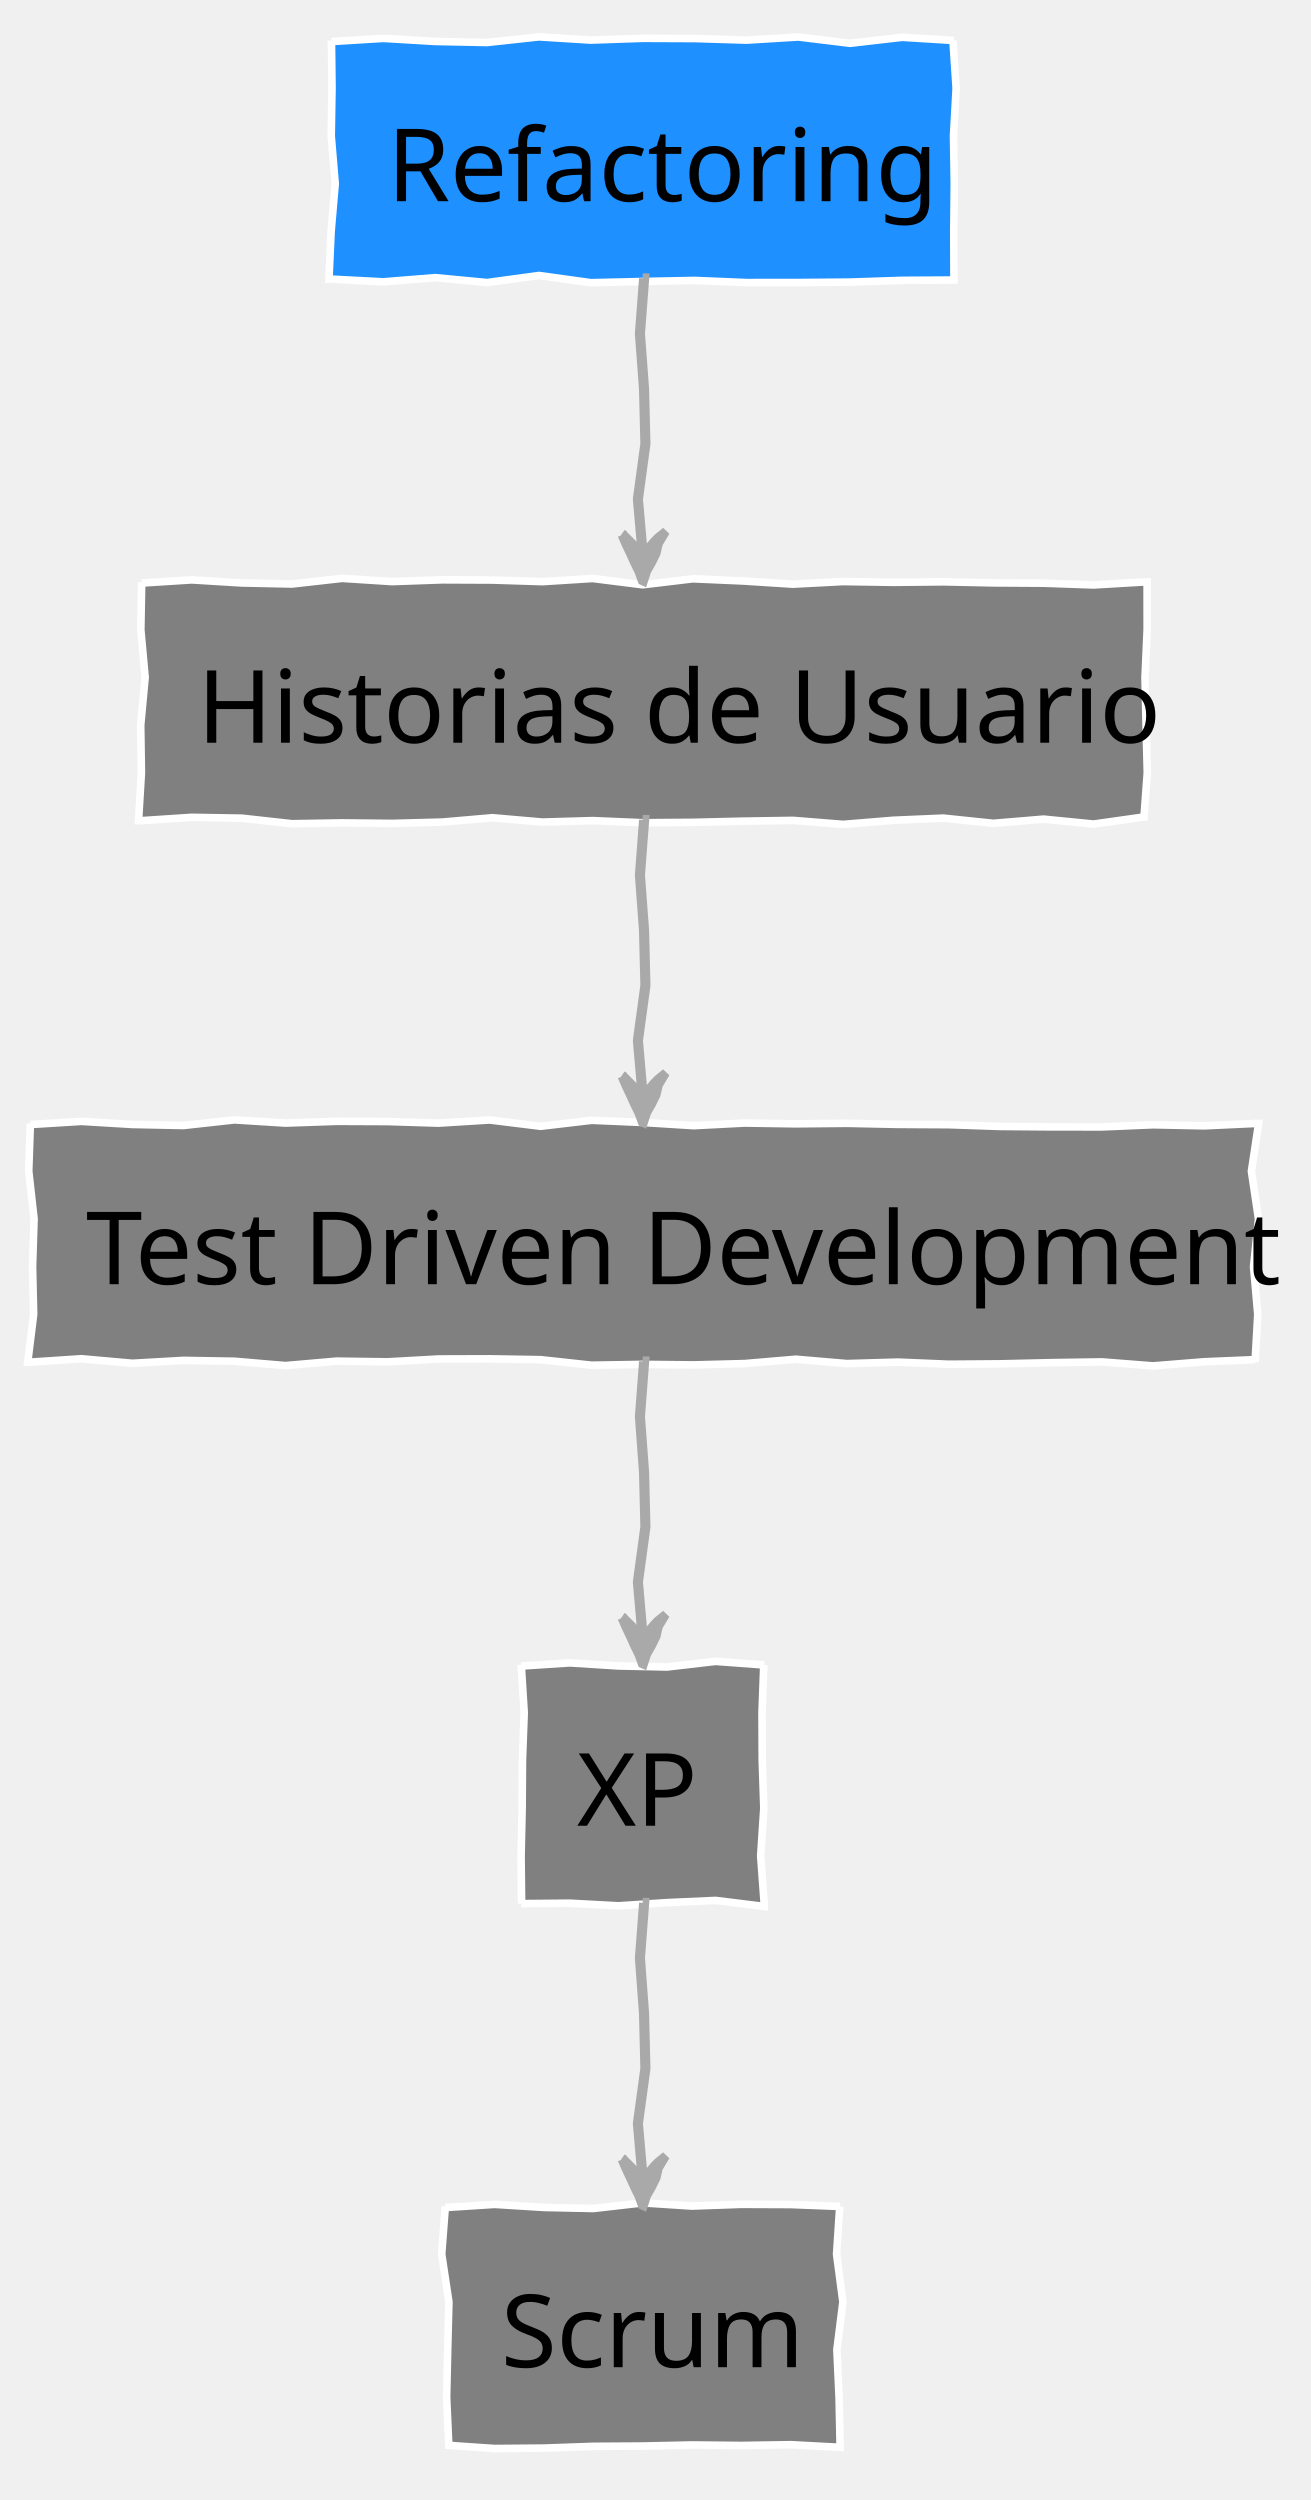
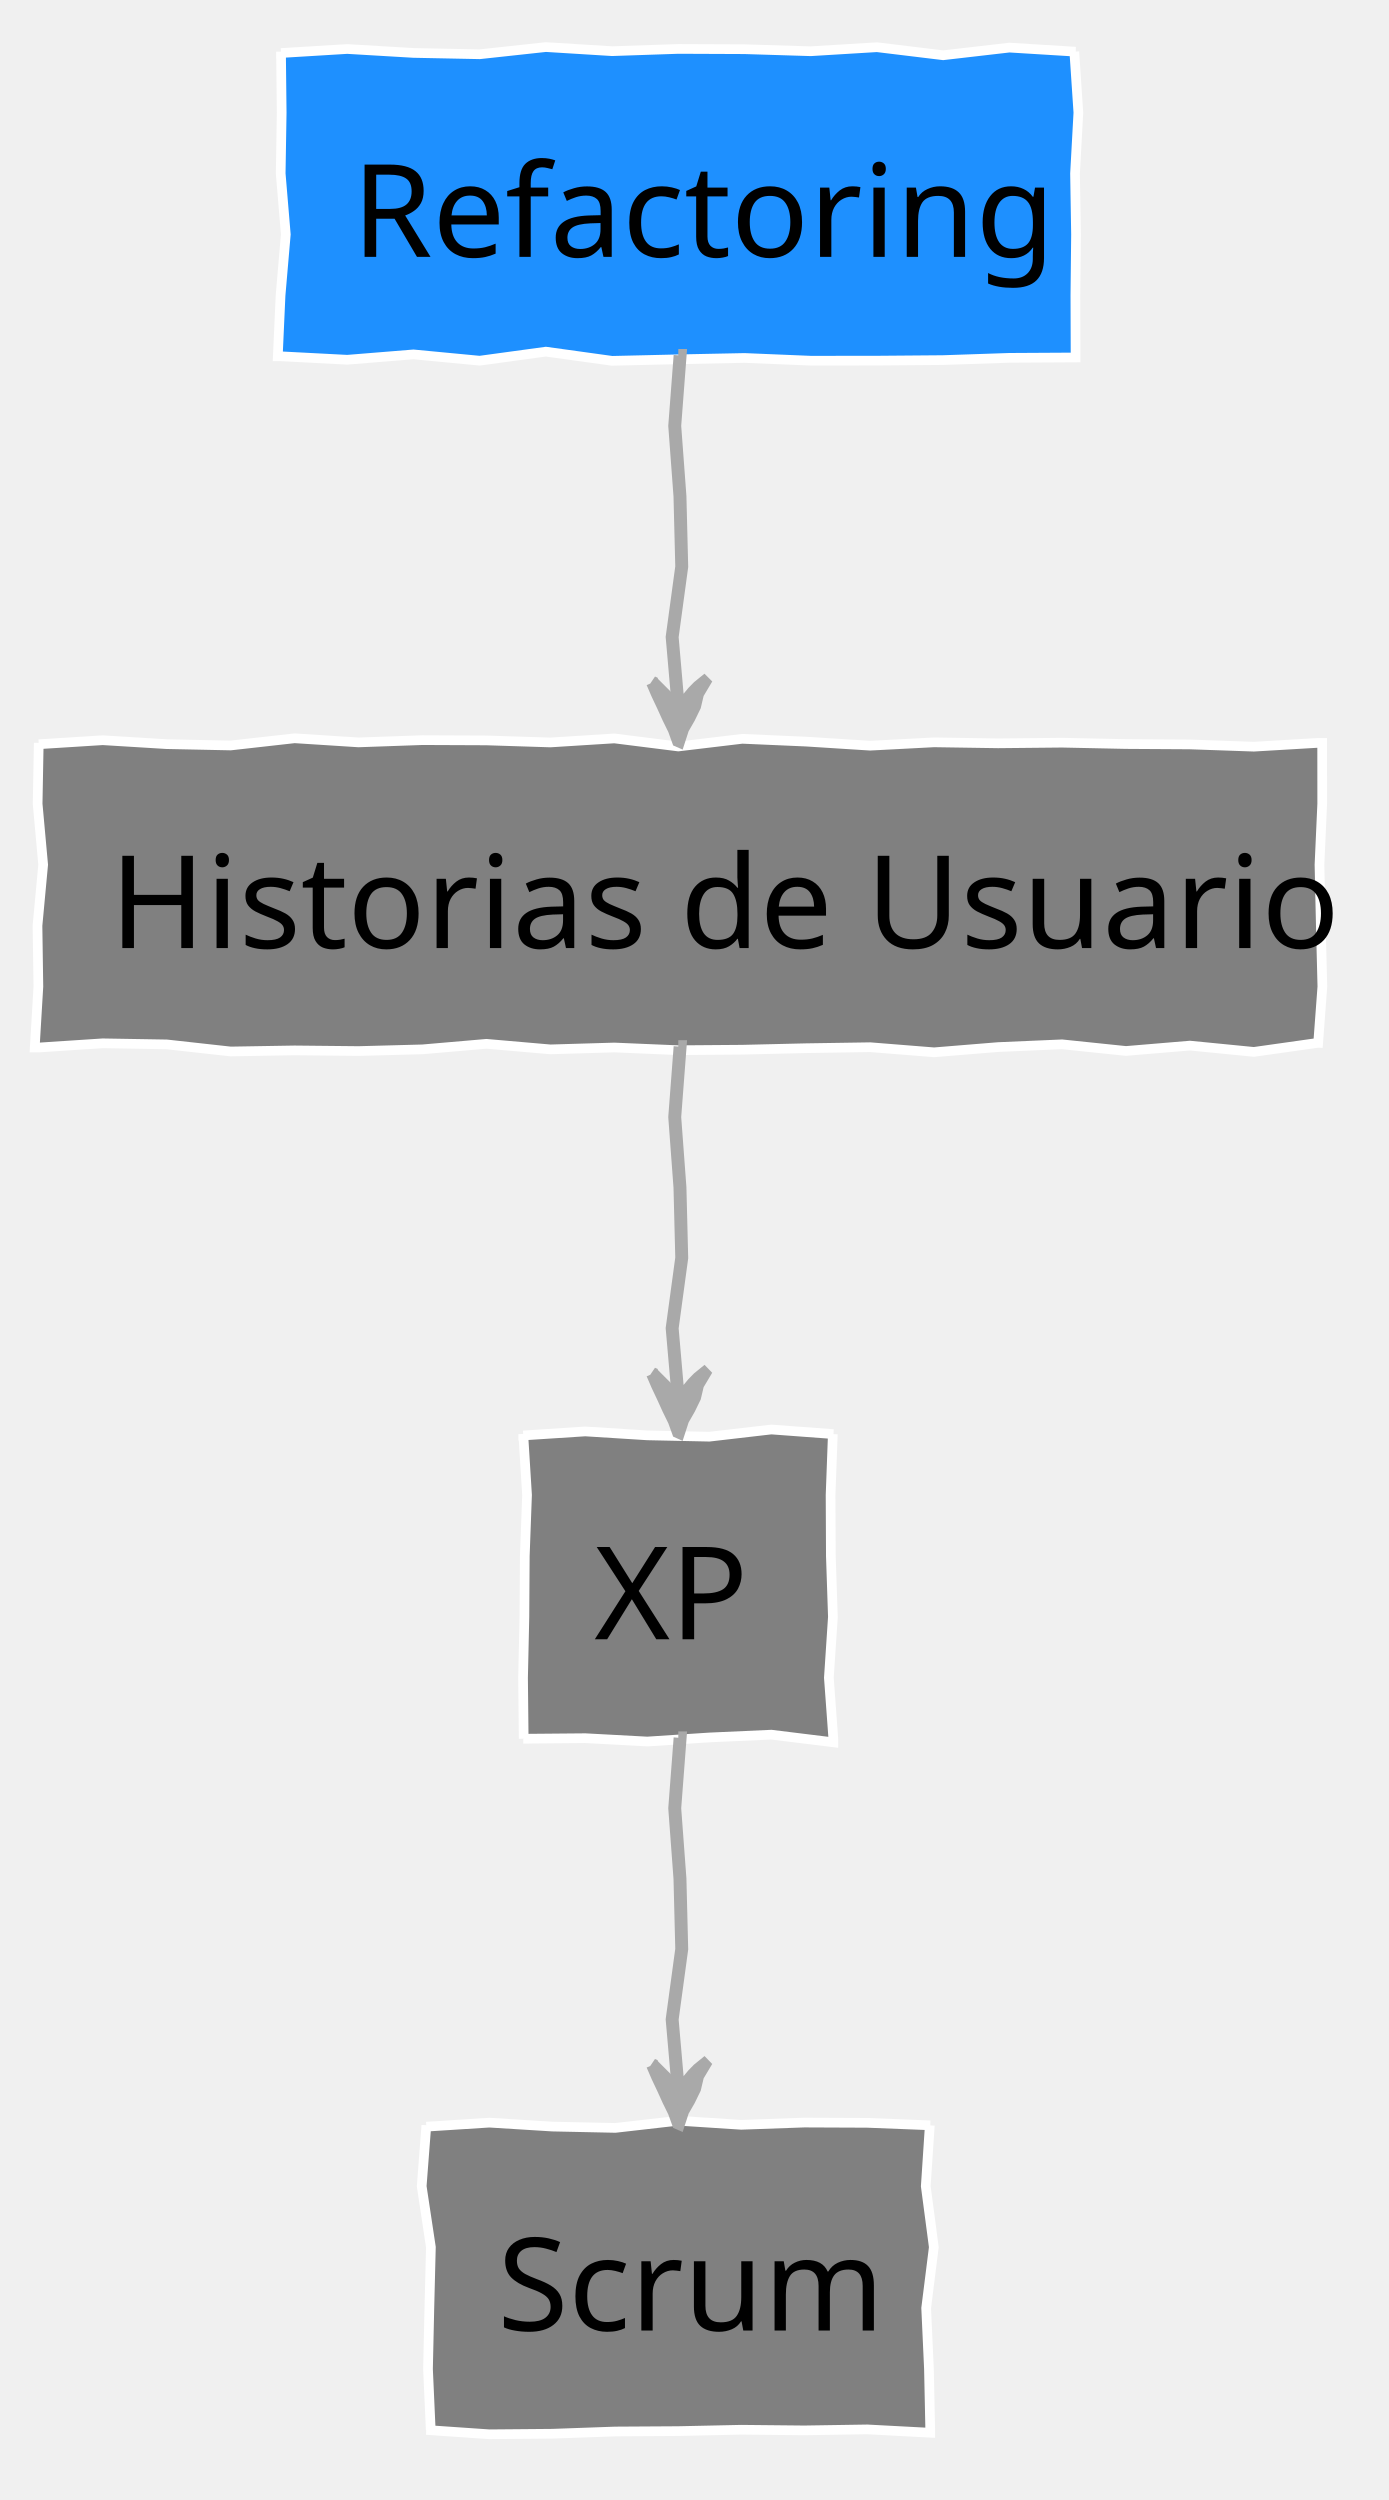
- <svg xmlns="http://www.w3.org/2000/svg" contentScriptType="application/ecmascript" contentStyleType="text/css" height="494px" preserveAspectRatio="none" style="width:259px;height:494px;background:#222222;" version="1.1" viewBox="0 0 259 494" width="259px" zoomAndPan="magnify">
+ <svg xmlns="http://www.w3.org/2000/svg" contentScriptType="application/ecmascript" contentStyleType="text/css" height="387px" preserveAspectRatio="none" style="width:215px;height:387px;background:#222222;" version="1.1" viewBox="0 0 215 387" width="215px" zoomAndPan="magnify">
  <defs />
  <g>
-     <polygon fill="#1E90FF" points="65.5,8,65.5,8.21,75.75,7.586,86,8.193,96.25,8.4,106.5,7.287,116.75,7.922,127,7.574,137.25,7.617,147.5,7.932,157.75,7.309,168,8.554,178.25,7.37,188.5,8,188.302,8,188.932,17.431,188.414,26.863,188.568,36.294,188.468,45.725,188.5,55.156,188.5,55.335,178.25,55.395,168,55.742,157.75,55.827,147.5,55.836,137.25,55.411,127,55.62,116.75,55.858,106.5,54.435,96.25,55.835,86,54.86,75.75,55.69,65.5,55.156,65.005,55.156,65.431,45.725,66.242,36.294,65.451,26.863,65.605,17.431,65.5,8" style="stroke: #FFFFFF; stroke-width: 1.5;" />
-     <text fill="#000000" font-family="sans-serif" font-size="20" lengthAdjust="spacingAndGlyphs" textLength="101" x="76.5" y="39.762">Refactoring</text>
-     <polygon fill="#808080" points="28,115,28,115.21,37.9,114.586,47.8,115.193,57.7,115.4,67.6,114.287,77.5,114.922,87.4,114.573,97.3,114.617,107.2,114.932,117.1,114.309,127,115.554,136.9,114.37,146.8,114.802,156.7,115.432,166.6,114.914,176.5,115.068,186.4,114.968,196.3,115.178,206.2,115.239,216.1,115.586,226,115,226.671,115,226.679,124.431,226.255,133.863,226.464,143.294,226.702,152.725,226,162.156,226,161.435,216.1,162.835,206.2,161.86,196.3,162.69,186.4,161.661,176.5,162.088,166.6,162.898,156.7,162.107,146.8,162.262,136.9,162.495,127,162.572,117.1,162.152,107.2,162.444,97.3,161.584,87.4,162.441,77.5,162.704,67.6,162.601,57.7,162.769,47.8,161.673,37.9,161.504,28,162.156,27.379,162.156,27.941,152.725,27.803,143.294,28.681,133.863,27.825,124.431,28,115" style="stroke: #FFFFFF; stroke-width: 1.5;" />
-     <text fill="#000000" font-family="sans-serif" font-size="20" lengthAdjust="spacingAndGlyphs" textLength="176" x="39" y="146.762">Historias de Usuario</text>
-     <polygon fill="#808080" points="6,222,6,222.21,16.083,221.586,26.167,222.193,36.25,222.4,46.333,221.287,56.417,221.922,66.5,221.573,76.583,221.617,86.667,221.932,96.75,221.309,106.833,222.554,116.917,221.37,127,221.802,137.083,222.432,147.167,221.914,157.25,222.068,167.333,221.968,177.417,222.179,187.5,222.239,197.583,222.586,207.667,222.671,217.75,222.679,227.833,222.255,237.917,222.464,248,222,248.702,222,247.279,231.431,248.679,240.863,247.703,250.294,248.534,259.725,248,269.156,248,268.661,237.917,269.088,227.833,269.898,217.75,269.108,207.667,269.262,197.583,269.495,187.5,269.572,177.417,269.152,167.333,269.443,157.25,268.584,147.167,269.441,137.083,269.704,127,269.601,116.917,269.769,106.833,268.673,96.75,268.504,86.667,268.535,76.583,269.097,66.5,268.96,56.417,269.838,46.333,268.982,36.25,268.813,26.167,269.385,16.083,268.489,6,269.156,5.481,269.156,6.649,259.725,6.436,250.294,6.734,240.863,5.678,231.431,6,222" style="stroke: #FFFFFF; stroke-width: 1.5;" />
-     <text fill="#000000" font-family="sans-serif" font-size="20" lengthAdjust="spacingAndGlyphs" textLength="220" x="17" y="253.762">Test Driven Development</text>
-     <polygon fill="#808080" points="103,329,103,329.21,112.6,328.586,122.2,329.193,131.8,329.4,141.4,328.287,151,329,150.922,329,150.573,338.431,150.617,347.863,150.932,357.294,150.309,366.725,151,376.156,151,376.71,141.4,375.526,131.8,375.959,122.2,376.588,112.6,376.07,103,376.156,103.068,376.156,102.968,366.725,103.178,357.294,103.239,347.863,103.586,338.431,103,329" style="stroke: #FFFFFF; stroke-width: 1.5;" />
-     <text fill="#000000" font-family="sans-serif" font-size="20" lengthAdjust="spacingAndGlyphs" textLength="26" x="114" y="360.762">XP</text>
-     <polygon fill="#808080" points="88,436,88,436.21,97.75,435.586,107.5,436.193,117.25,436.4,127,435.287,136.75,435.922,146.5,435.574,156.25,435.616,166,436,165.932,436,165.309,445.431,166.554,454.863,165.37,464.294,165.802,473.725,166,483.156,166,483.588,156.25,483.07,146.5,483.224,136.75,483.124,127,483.335,117.25,483.395,107.5,483.742,97.75,483.827,88,483.156,88.679,483.156,88.255,473.725,88.464,464.294,88.702,454.863,87.279,445.431,88,436" style="stroke: #FFFFFF; stroke-width: 1.5;" />
-     <text fill="#000000" font-family="sans-serif" font-size="20" lengthAdjust="spacingAndGlyphs" textLength="56" x="99" y="467.762">Scrum</text>
-     <path d="M127,55.025 L127.28,55.025 L126.448,65.923 L127.258,76.82 L127.533,87.718 L126.049,98.615 L127,109.513 " fill="none" style="stroke: #A9A9A9; stroke-width: 2.0;" />
-     <polygon fill="#A9A9A9" points="127,114.65,127.064,114.678,127.674,112.794,128.659,111.076,129.522,109.304,129.983,107.353,131,105.65,130.982,105.632,130.1,106.35,129.31,107.16,128.584,108.034,127.637,108.687,127,109.65,127.13,109.781,126.051,108.701,125.353,108.003,124.702,107.352,123.78,106.43,123,105.65,123.021,105.659,123.79,107.446,124.654,109.274,125.473,111.082,126.378,112.929,127,114.65" style="stroke: #A9A9A9; stroke-width: 2.0;" />
-     <path d="M127,162.025 L127.28,162.025 L126.448,172.923 L127.258,183.82 L127.533,194.718 L126.049,205.615 L127,216.513 " fill="none" style="stroke: #A9A9A9; stroke-width: 2.0;" />
-     <polygon fill="#A9A9A9" points="127,221.65,127.064,221.679,127.674,219.794,128.659,218.076,129.522,216.304,129.983,214.353,131,212.65,130.982,212.632,130.1,213.35,129.31,214.16,128.584,215.034,127.637,215.687,127,216.65,127.13,216.78,126.051,215.701,125.353,215.003,124.702,214.352,123.78,213.43,123,212.65,123.021,212.659,123.79,214.446,124.654,216.274,125.473,218.082,126.378,219.929,127,221.65" style="stroke: #A9A9A9; stroke-width: 2.0;" />
-     <path d="M127,269.025 L127.28,269.025 L126.448,279.923 L127.258,290.82 L127.533,301.718 L126.049,312.615 L127,323.513 " fill="none" style="stroke: #A9A9A9; stroke-width: 2.0;" />
-     <polygon fill="#A9A9A9" points="127,328.65,127.064,328.678,127.674,326.794,128.659,325.076,129.522,323.304,129.983,321.353,131,319.65,130.982,319.632,130.1,320.349,129.31,321.16,128.584,322.034,127.637,322.687,127,323.65,127.13,323.781,126.051,322.701,125.353,322.003,124.702,321.352,123.78,320.43,123,319.65,123.021,319.659,123.79,321.446,124.654,323.274,125.473,325.082,126.378,326.929,127,328.65" style="stroke: #A9A9A9; stroke-width: 2.0;" />
-     <path d="M127,376.025 L127.28,376.025 L126.448,386.923 L127.258,397.82 L127.533,408.718 L126.049,419.615 L127,430.513 " fill="none" style="stroke: #A9A9A9; stroke-width: 2.0;" />
-     <polygon fill="#A9A9A9" points="127,435.65,127.064,435.678,127.674,433.794,128.659,432.076,129.522,430.304,129.983,428.353,131,426.65,130.982,426.632,130.1,427.349,129.31,428.159,128.584,429.034,127.637,429.687,127,430.65,127.13,430.78,126.051,429.701,125.353,429.003,124.702,428.352,123.78,427.43,123,426.65,123.021,426.659,123.79,428.445,124.654,430.274,125.473,432.082,126.378,433.929,127,435.65" style="stroke: #A9A9A9; stroke-width: 2.0;" />
+     <polygon fill="#1E90FF" points="43.5,8,43.5,8.21,53.75,7.586,64,8.193,74.25,8.4,84.5,7.287,94.75,7.922,105,7.574,115.25,7.617,125.5,7.932,135.75,7.309,146,8.554,156.25,7.37,166.5,8,166.302,8,166.932,17.431,166.414,26.863,166.568,36.294,166.468,45.725,166.5,55.156,166.5,55.335,156.25,55.395,146,55.742,135.75,55.827,125.5,55.836,115.25,55.411,105,55.62,94.75,55.858,84.5,54.435,74.25,55.835,64,54.86,53.75,55.69,43.5,55.156,43.005,55.156,43.431,45.725,44.242,36.294,43.451,26.863,43.605,17.431,43.5,8" style="stroke: #FFFFFF; stroke-width: 1.5;" />
+     <text fill="#000000" font-family="sans-serif" font-size="20" lengthAdjust="spacingAndGlyphs" textLength="101" x="54.5" y="39.762">Refactoring</text>
+     <polygon fill="#808080" points="6,115,6,115.21,15.9,114.586,25.8,115.193,35.7,115.4,45.6,114.287,55.5,114.922,65.4,114.573,75.3,114.617,85.2,114.932,95.1,114.309,105,115.554,114.9,114.37,124.8,114.802,134.7,115.432,144.6,114.914,154.5,115.068,164.4,114.968,174.3,115.178,184.2,115.239,194.1,115.586,204,115,204.671,115,204.679,124.431,204.255,133.863,204.464,143.294,204.702,152.725,204,162.156,204,161.435,194.1,162.835,184.2,161.86,174.3,162.69,164.4,161.661,154.5,162.088,144.6,162.898,134.7,162.107,124.8,162.262,114.9,162.495,105,162.572,95.1,162.152,85.2,162.444,75.3,161.584,65.4,162.441,55.5,162.704,45.6,162.601,35.7,162.769,25.8,161.673,15.9,161.504,6,162.156,5.379,162.156,5.941,152.725,5.803,143.294,6.681,133.863,5.825,124.431,6,115" style="stroke: #FFFFFF; stroke-width: 1.5;" />
+     <text fill="#000000" font-family="sans-serif" font-size="20" lengthAdjust="spacingAndGlyphs" textLength="176" x="17" y="146.762">Historias de Usuario</text>
+     <polygon fill="#808080" points="81,222,81,222.21,90.6,221.586,100.2,222.193,109.8,222.4,119.4,221.287,129,222,128.922,222,128.573,231.431,128.617,240.863,128.932,250.294,128.309,259.725,129,269.156,129,269.71,119.4,268.526,109.8,268.959,100.2,269.588,90.6,269.07,81,269.156,81.068,269.156,80.968,259.725,81.178,250.294,81.239,240.863,81.586,231.431,81,222" style="stroke: #FFFFFF; stroke-width: 1.5;" />
+     <text fill="#000000" font-family="sans-serif" font-size="20" lengthAdjust="spacingAndGlyphs" textLength="26" x="92" y="253.762">XP</text>
+     <polygon fill="#808080" points="66,329,66,329.21,75.75,328.586,85.5,329.193,95.25,329.4,105,328.287,114.75,328.922,124.5,328.574,134.25,328.616,144,329,143.932,329,143.309,338.431,144.554,347.863,143.37,357.294,143.802,366.725,144,376.156,144,376.588,134.25,376.07,124.5,376.224,114.75,376.124,105,376.335,95.25,376.395,85.5,376.742,75.75,376.827,66,376.156,66.679,376.156,66.255,366.725,66.464,357.294,66.702,347.863,65.279,338.431,66,329" style="stroke: #FFFFFF; stroke-width: 1.5;" />
+     <text fill="#000000" font-family="sans-serif" font-size="20" lengthAdjust="spacingAndGlyphs" textLength="56" x="77" y="360.762">Scrum</text>
+     <path d="M105,55.025 L105.28,55.025 L104.448,65.923 L105.258,76.82 L105.533,87.718 L104.049,98.615 L105,109.513 " fill="none" style="stroke: #A9A9A9; stroke-width: 2.0;" />
+     <polygon fill="#A9A9A9" points="105,114.65,105.064,114.678,105.674,112.794,106.659,111.076,107.522,109.304,107.983,107.353,109,105.65,108.982,105.632,108.1,106.35,107.31,107.16,106.584,108.034,105.637,108.687,105,109.65,105.13,109.781,104.051,108.701,103.353,108.003,102.702,107.352,101.78,106.43,101,105.65,101.021,105.659,101.79,107.446,102.654,109.274,103.473,111.082,104.378,112.929,105,114.65" style="stroke: #A9A9A9; stroke-width: 2.0;" />
+     <path d="M105,162.025 L105.28,162.025 L104.448,172.923 L105.258,183.82 L105.533,194.718 L104.049,205.615 L105,216.513 " fill="none" style="stroke: #A9A9A9; stroke-width: 2.0;" />
+     <polygon fill="#A9A9A9" points="105,221.65,105.064,221.679,105.674,219.794,106.659,218.076,107.522,216.304,107.983,214.353,109,212.65,108.982,212.632,108.1,213.35,107.31,214.16,106.584,215.034,105.637,215.687,105,216.65,105.13,216.78,104.051,215.701,103.353,215.003,102.702,214.352,101.78,213.43,101,212.65,101.021,212.659,101.79,214.446,102.654,216.274,103.473,218.082,104.378,219.929,105,221.65" style="stroke: #A9A9A9; stroke-width: 2.0;" />
+     <path d="M105,269.025 L105.28,269.025 L104.448,279.923 L105.258,290.82 L105.533,301.718 L104.049,312.615 L105,323.513 " fill="none" style="stroke: #A9A9A9; stroke-width: 2.0;" />
+     <polygon fill="#A9A9A9" points="105,328.65,105.064,328.678,105.674,326.794,106.659,325.076,107.522,323.304,107.983,321.353,109,319.65,108.982,319.632,108.1,320.349,107.31,321.159,106.584,322.034,105.637,322.687,105,323.65,105.13,323.78,104.051,322.701,103.353,322.003,102.702,321.352,101.78,320.43,101,319.65,101.021,319.659,101.79,321.445,102.654,323.274,103.473,325.082,104.378,326.929,105,328.65" style="stroke: #A9A9A9; stroke-width: 2.0;" />
  </g>
</svg>
